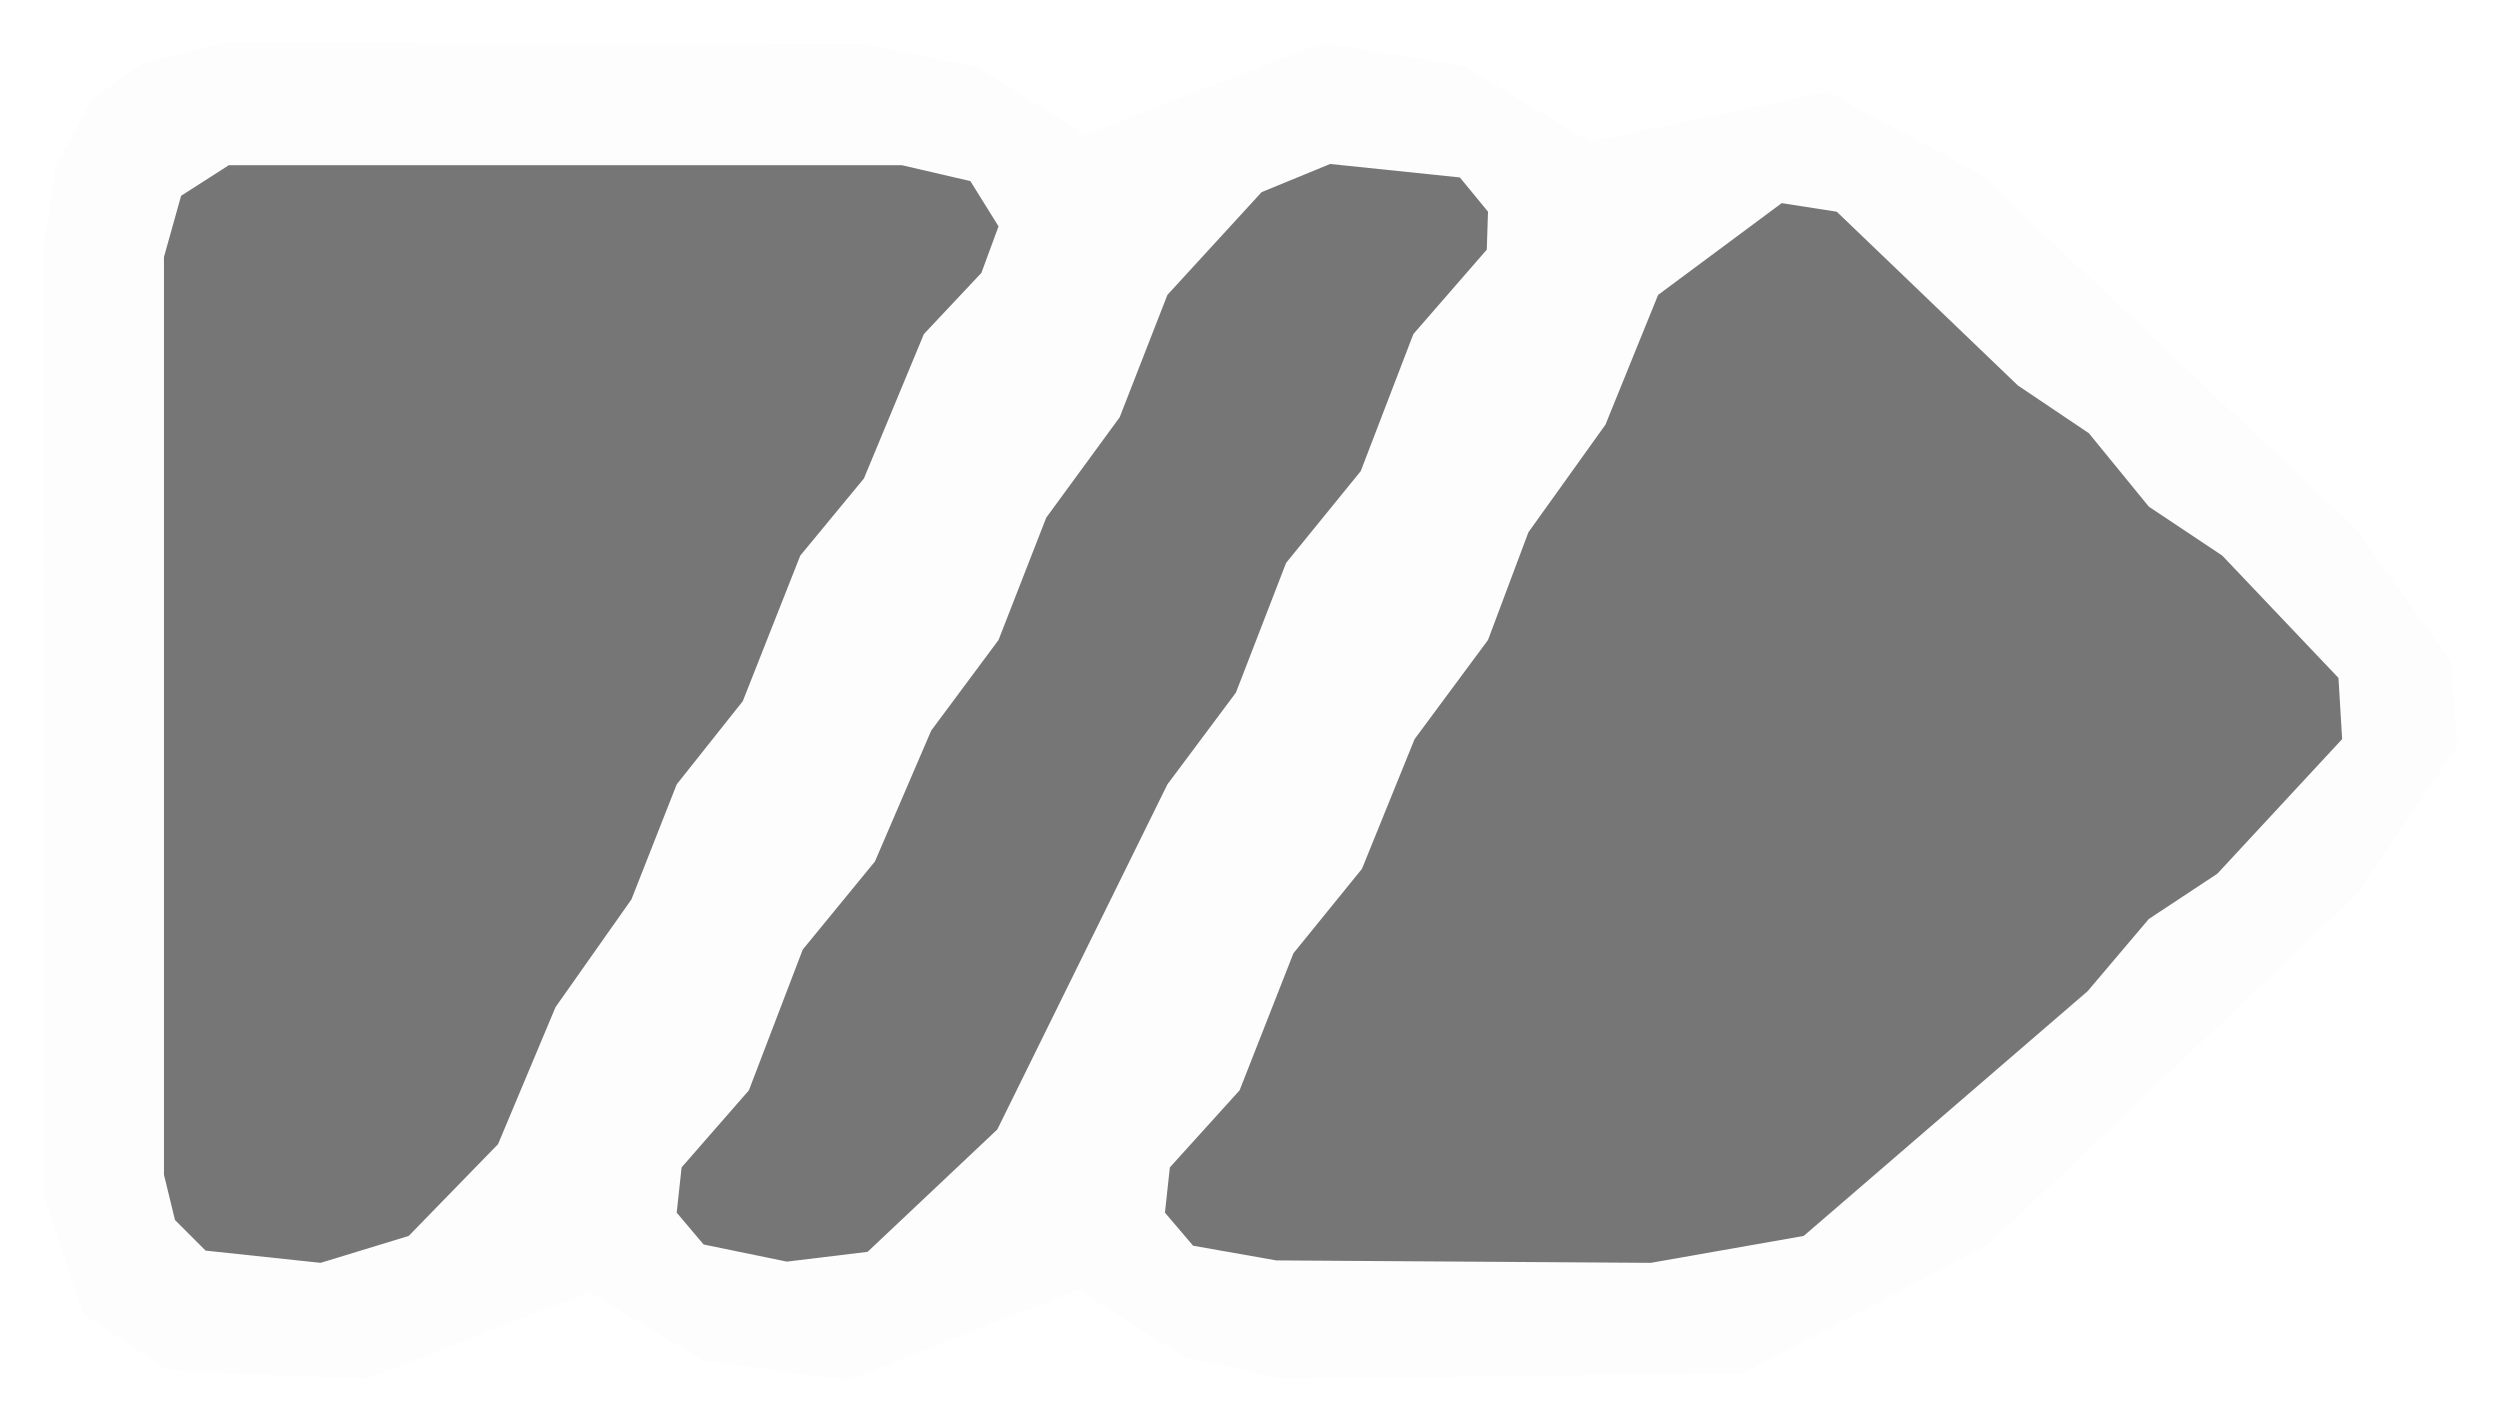
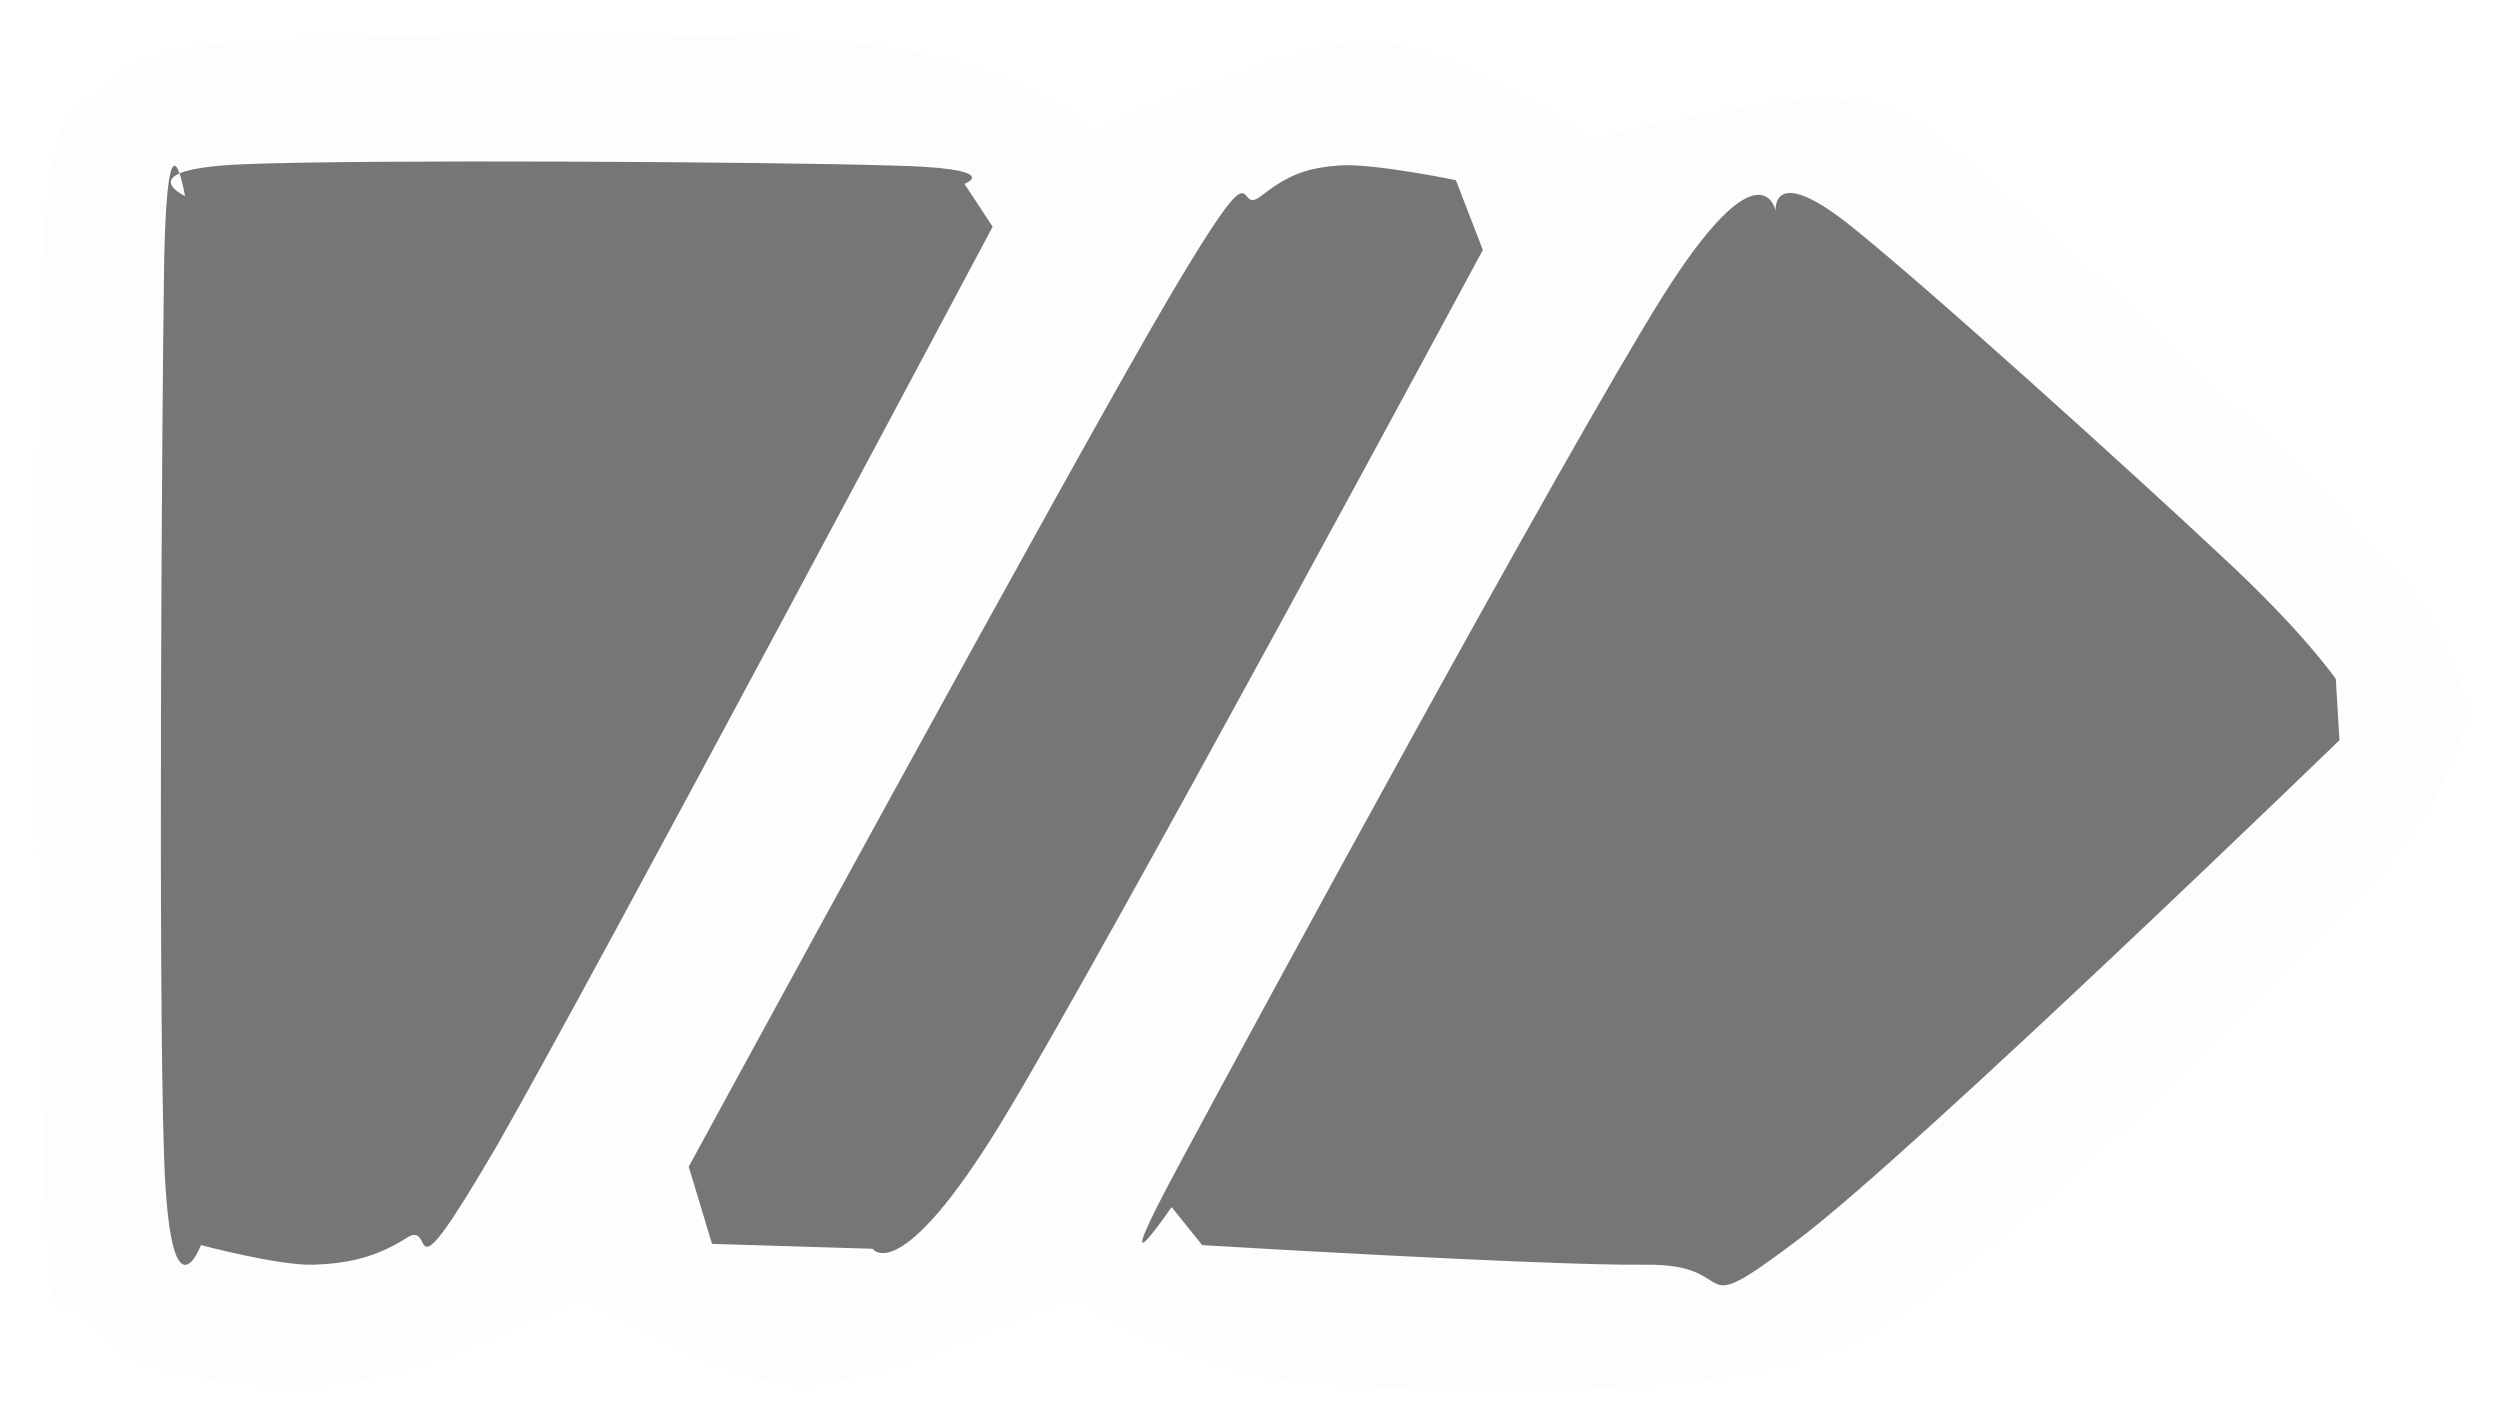
- <svg xmlns="http://www.w3.org/2000/svg" width="20.43" height="11.63" viewBox="3.63 7.65 20.43 11.63">
-   <path d="M5.44 8.00L4.81 8.16L4.38 8.46L4.09 9.00L3.98 9.69L3.99 17.44L4.31 18.39L5.00 18.85L6.62 18.92L8.44 18.21L9.38 18.77L10.56 18.93L12.44 18.19L13.31 18.74L14.12 18.92L17.88 18.87L19.88 17.82L22.88 14.97L23.71 13.75L23.66 13.06L22.88 11.97L19.81 9.07L18.56 8.40L16.62 8.81L15.60 8.19L14.44 8.00L12.50 8.75L11.62 8.20L10.69 8.01Z" fill="#f6f6f6" fill-rule="evenodd" fill-opacity="0.308" />
-   <path d="M5.50 9.00L5.11 9.25L4.97 9.75L4.97 17.25L5.06 17.62L5.31 17.87L6.25 17.97L6.97 17.75L7.70 17.00L8.17 15.88L8.79 15.00L9.16 14.06L9.70 13.38L10.17 12.19L10.69 11.56L11.18 10.38L11.65 9.88L11.79 9.50L11.56 9.13L11.00 9.00ZM14.50 8.99L13.94 9.22L13.17 10.06L12.78 11.06L12.18 11.88L11.79 12.88L11.24 13.62L10.78 14.69L10.19 15.41L9.75 16.56L9.20 17.19L9.16 17.56L9.38 17.82L10.06 17.96L10.72 17.88L11.78 16.88L13.17 14.06L13.73 13.31L14.14 12.25L14.75 11.50L15.18 10.38L15.78 9.69L15.79 9.38L15.56 9.10ZM18.19 9.31L17.18 10.06L16.75 11.12L16.12 12.00L15.79 12.88L15.19 13.69L14.76 14.75L14.20 15.44L13.76 16.56L13.19 17.19L13.15 17.56L13.38 17.83L14.06 17.95L17.12 17.97L18.37 17.75L20.69 15.75L21.19 15.16L21.75 14.79L22.77 13.69L22.74 13.19L21.79 12.19L21.19 11.79L20.70 11.19L20.12 10.80L18.64 9.38Z" fill="#010101" fill-rule="evenodd" fill-opacity="0.533" />
+ <svg xmlns="http://www.w3.org/2000/svg" width="20.40" height="11.62" viewBox="3.63 7.65 20.40 11.62">
+   <path d="M5.5 8C4.45 8.08 4.38 8.5 4.38 8.5C4.38 8.5 4.04 8.26 3.98 9.75C3.92 11.24 3.94 16 4 17.44C4.05 18.87 4.15 18.13 4.31 18.36C4.48 18.59 4.62 18.74 5 18.83C5.38 18.93 6 19.02 6.56 18.92C7.12 18.82 8.38 18.25 8.38 18.25C8.38 18.25 9.15 18.67 9.5 18.79C9.85 18.9 10.02 19.01 10.5 18.92C10.98 18.83 12.38 18.23 12.38 18.23C12.38 18.23 13.27 18.81 14.19 18.92C15.1 19.02 16.93 19.04 17.88 18.86C18.82 18.67 19.03 18.46 19.87 17.81C20.7 17.16 22.24 15.64 22.88 14.96C23.51 14.28 23.55 14.07 23.68 13.75C23.81 13.43 23.77 13.36 23.63 13.06C23.49 12.76 23.47 12.6 22.83 11.94C22.2 11.27 20.51 9.66 19.81 9.08C19.11 8.5 19.16 8.51 18.62 8.46C18.09 8.41 16.62 8.78 16.62 8.78C16.62 8.78 15.9 8.32 15.55 8.19C15.19 8.06 15 7.93 14.5 8.02C14 8.1 12.56 8.71 12.56 8.71C12.56 8.71 11.86 8.13 10.69 8.01C9.51 7.89 6.55 7.92 5.5 8Z" fill="#f6f6f6" fill-rule="evenodd" fill-opacity="0.308" />
+   <path d="M5.62 8.99C4.67 9.03 5.14 9.25 5.14 9.25C5.14 9.25 5 8.44 4.97 9.75C4.95 11.06 4.92 15.78 4.97 17.12C5.02 18.47 5.27 17.81 5.27 17.81C5.27 17.81 5.91 17.98 6.19 17.97C6.47 17.96 6.7 17.91 6.95 17.75C7.2 17.59 6.89 18.36 7.69 16.99C8.48 15.61 11.73 9.5 11.73 9.5C11.73 9.5 11.5 9.15 11.5 9.15C11.5 9.15 11.85 9.02 10.88 9C9.9 8.97 6.58 8.95 5.62 8.99ZM14.56 9C14.3 9.02 14.15 9.07 13.92 9.25C13.69 9.43 13.96 8.74 13.18 10.06C12.4 11.38 9.25 17.17 9.25 17.17C9.25 17.17 9.44 17.8 9.44 17.8C9.44 17.8 10.75 17.84 10.75 17.84C10.75 17.84 10.97 18.17 11.8 16.81C12.63 15.45 15.73 9.69 15.73 9.69C15.73 9.69 15.51 9.12 15.51 9.12C15.51 9.12 14.83 8.98 14.56 9ZM18.12 9.37C18.12 9.37 18 8.79 17.19 10.08C16.38 11.38 13.93 15.89 13.27 17.12C12.6 18.36 13.19 17.5 13.19 17.5C13.19 17.5 13.44 17.81 13.44 17.81C13.44 17.81 16.25 17.98 17.06 17.97C17.88 17.96 17.37 18.47 18.31 17.76C19.26 17.04 22.72 13.69 22.72 13.69C22.72 13.69 22.69 13.19 22.69 13.19C22.69 13.19 22.43 12.81 21.76 12.19C21.1 11.57 19.29 9.93 18.69 9.46C18.08 8.99 18.12 9.37 18.12 9.37Z" fill="#010101" fill-rule="evenodd" fill-opacity="0.533" />
</svg>
